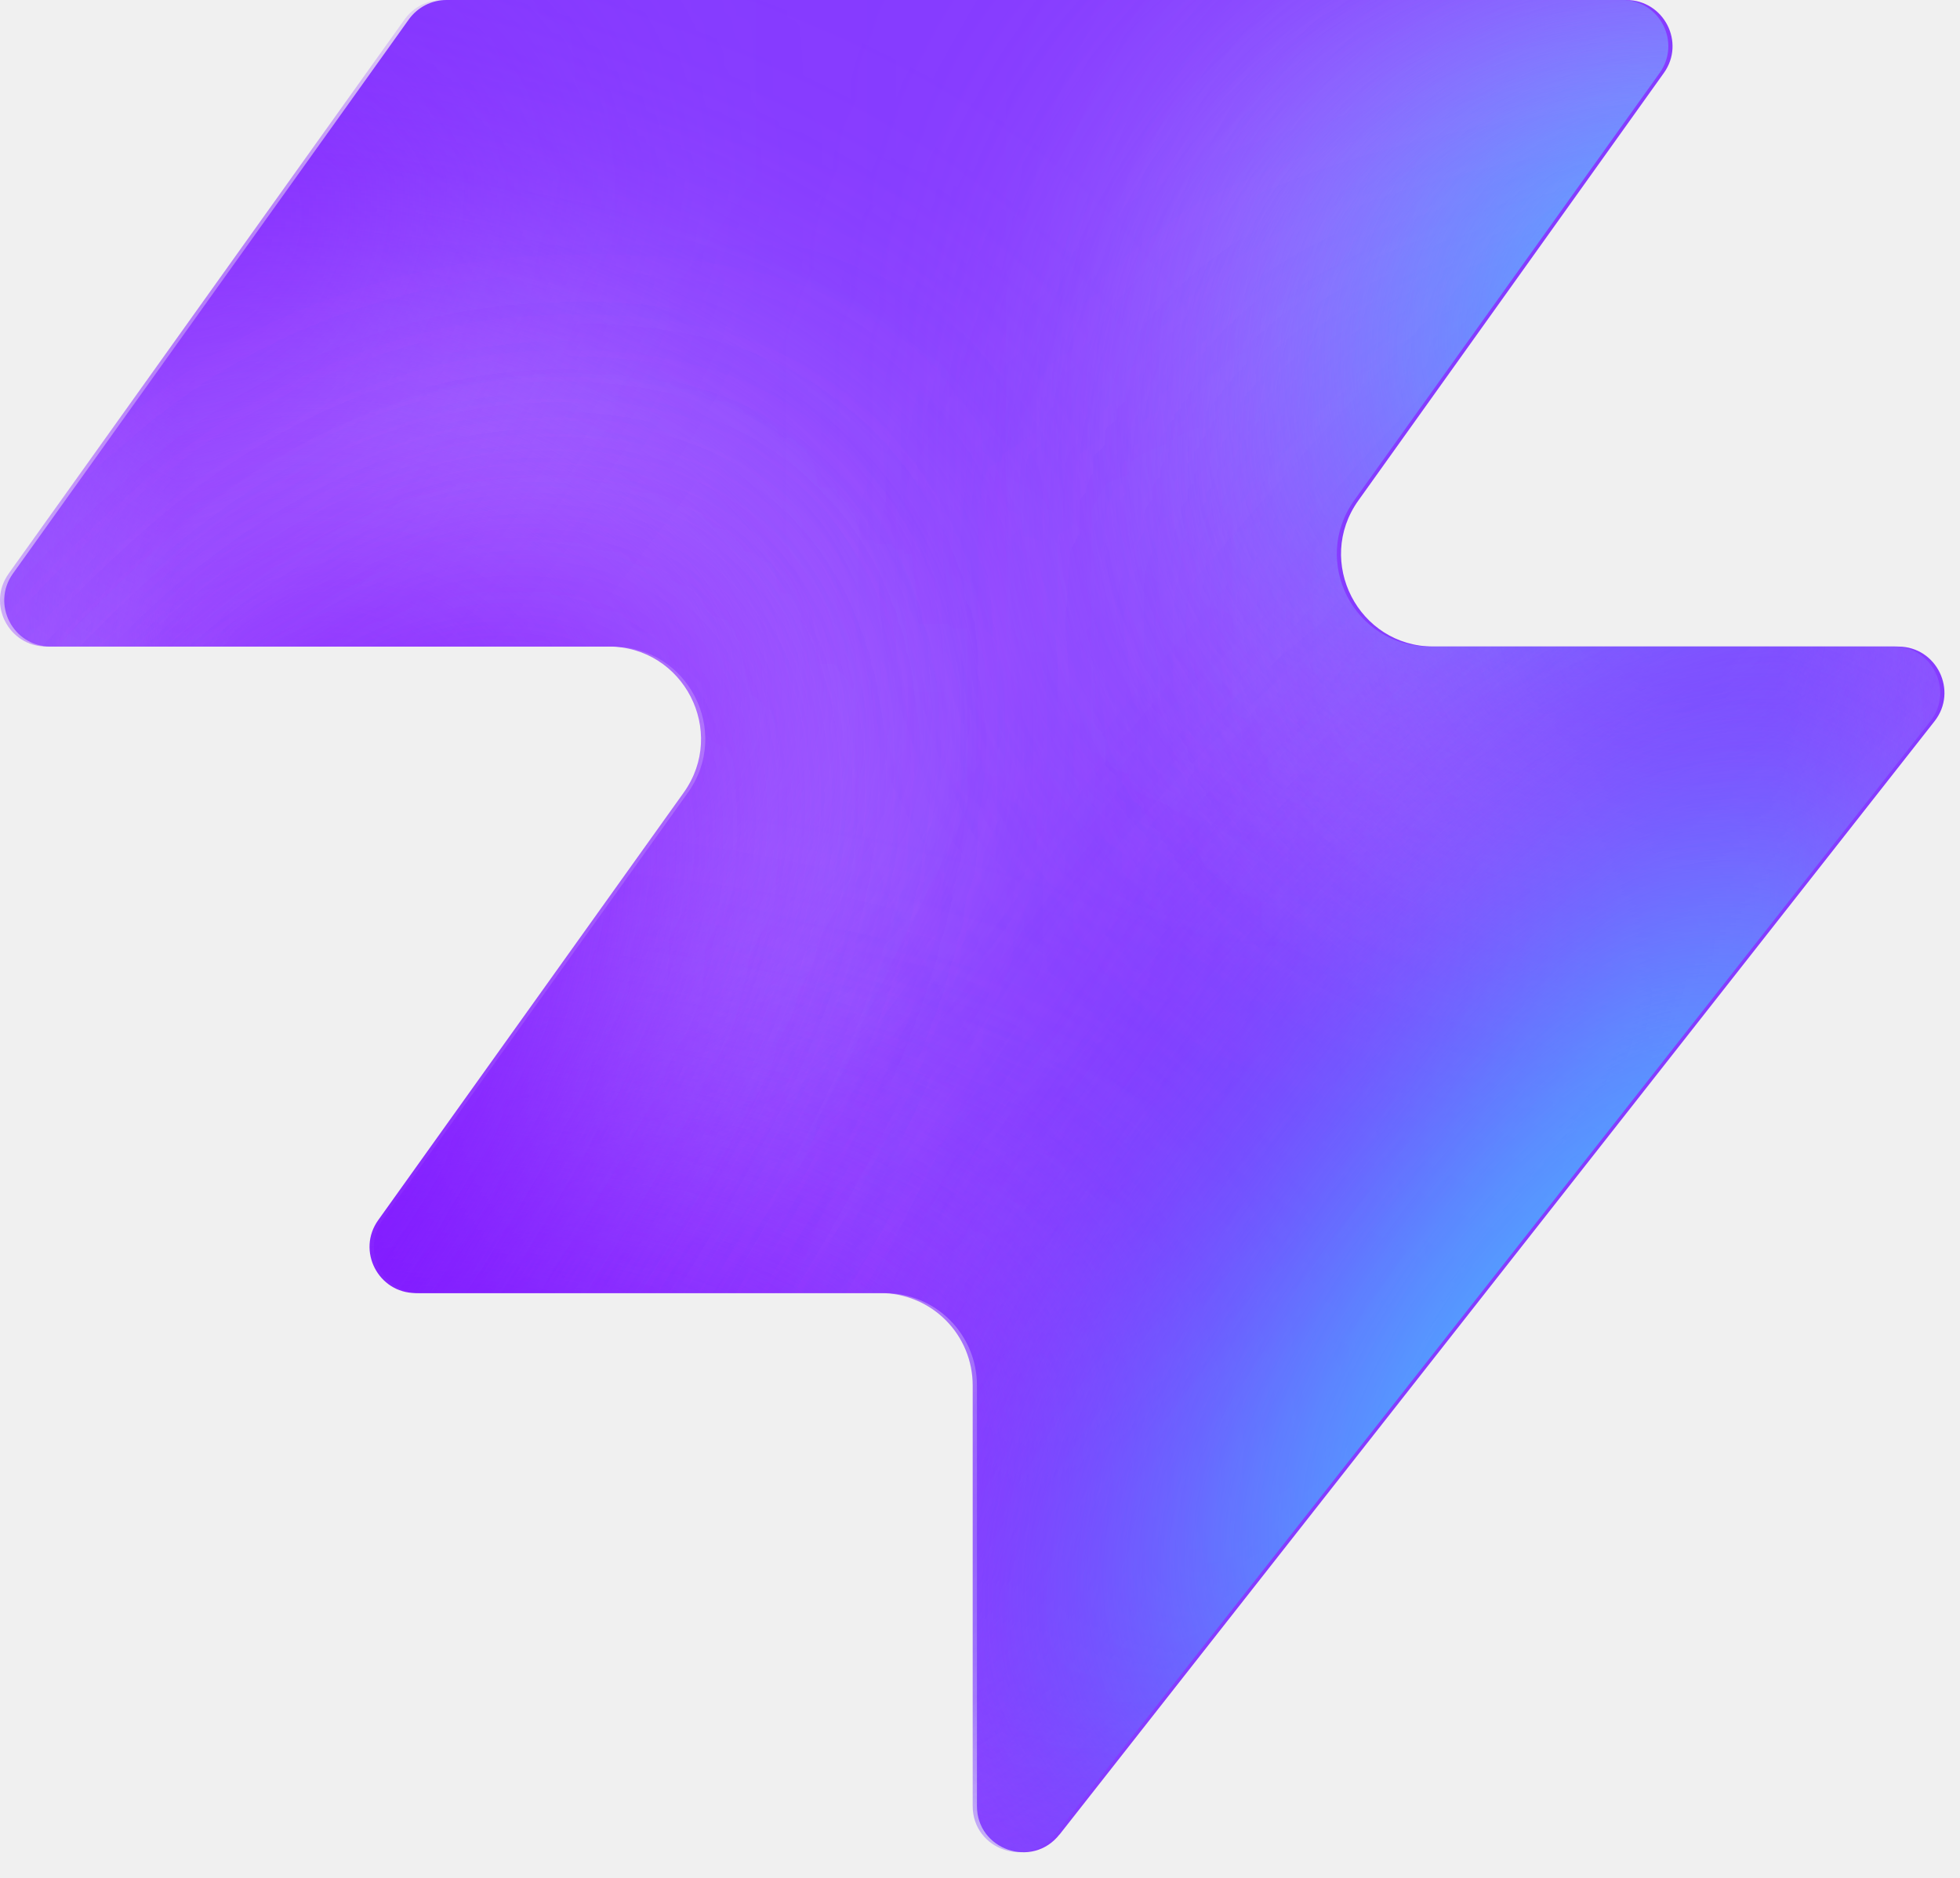
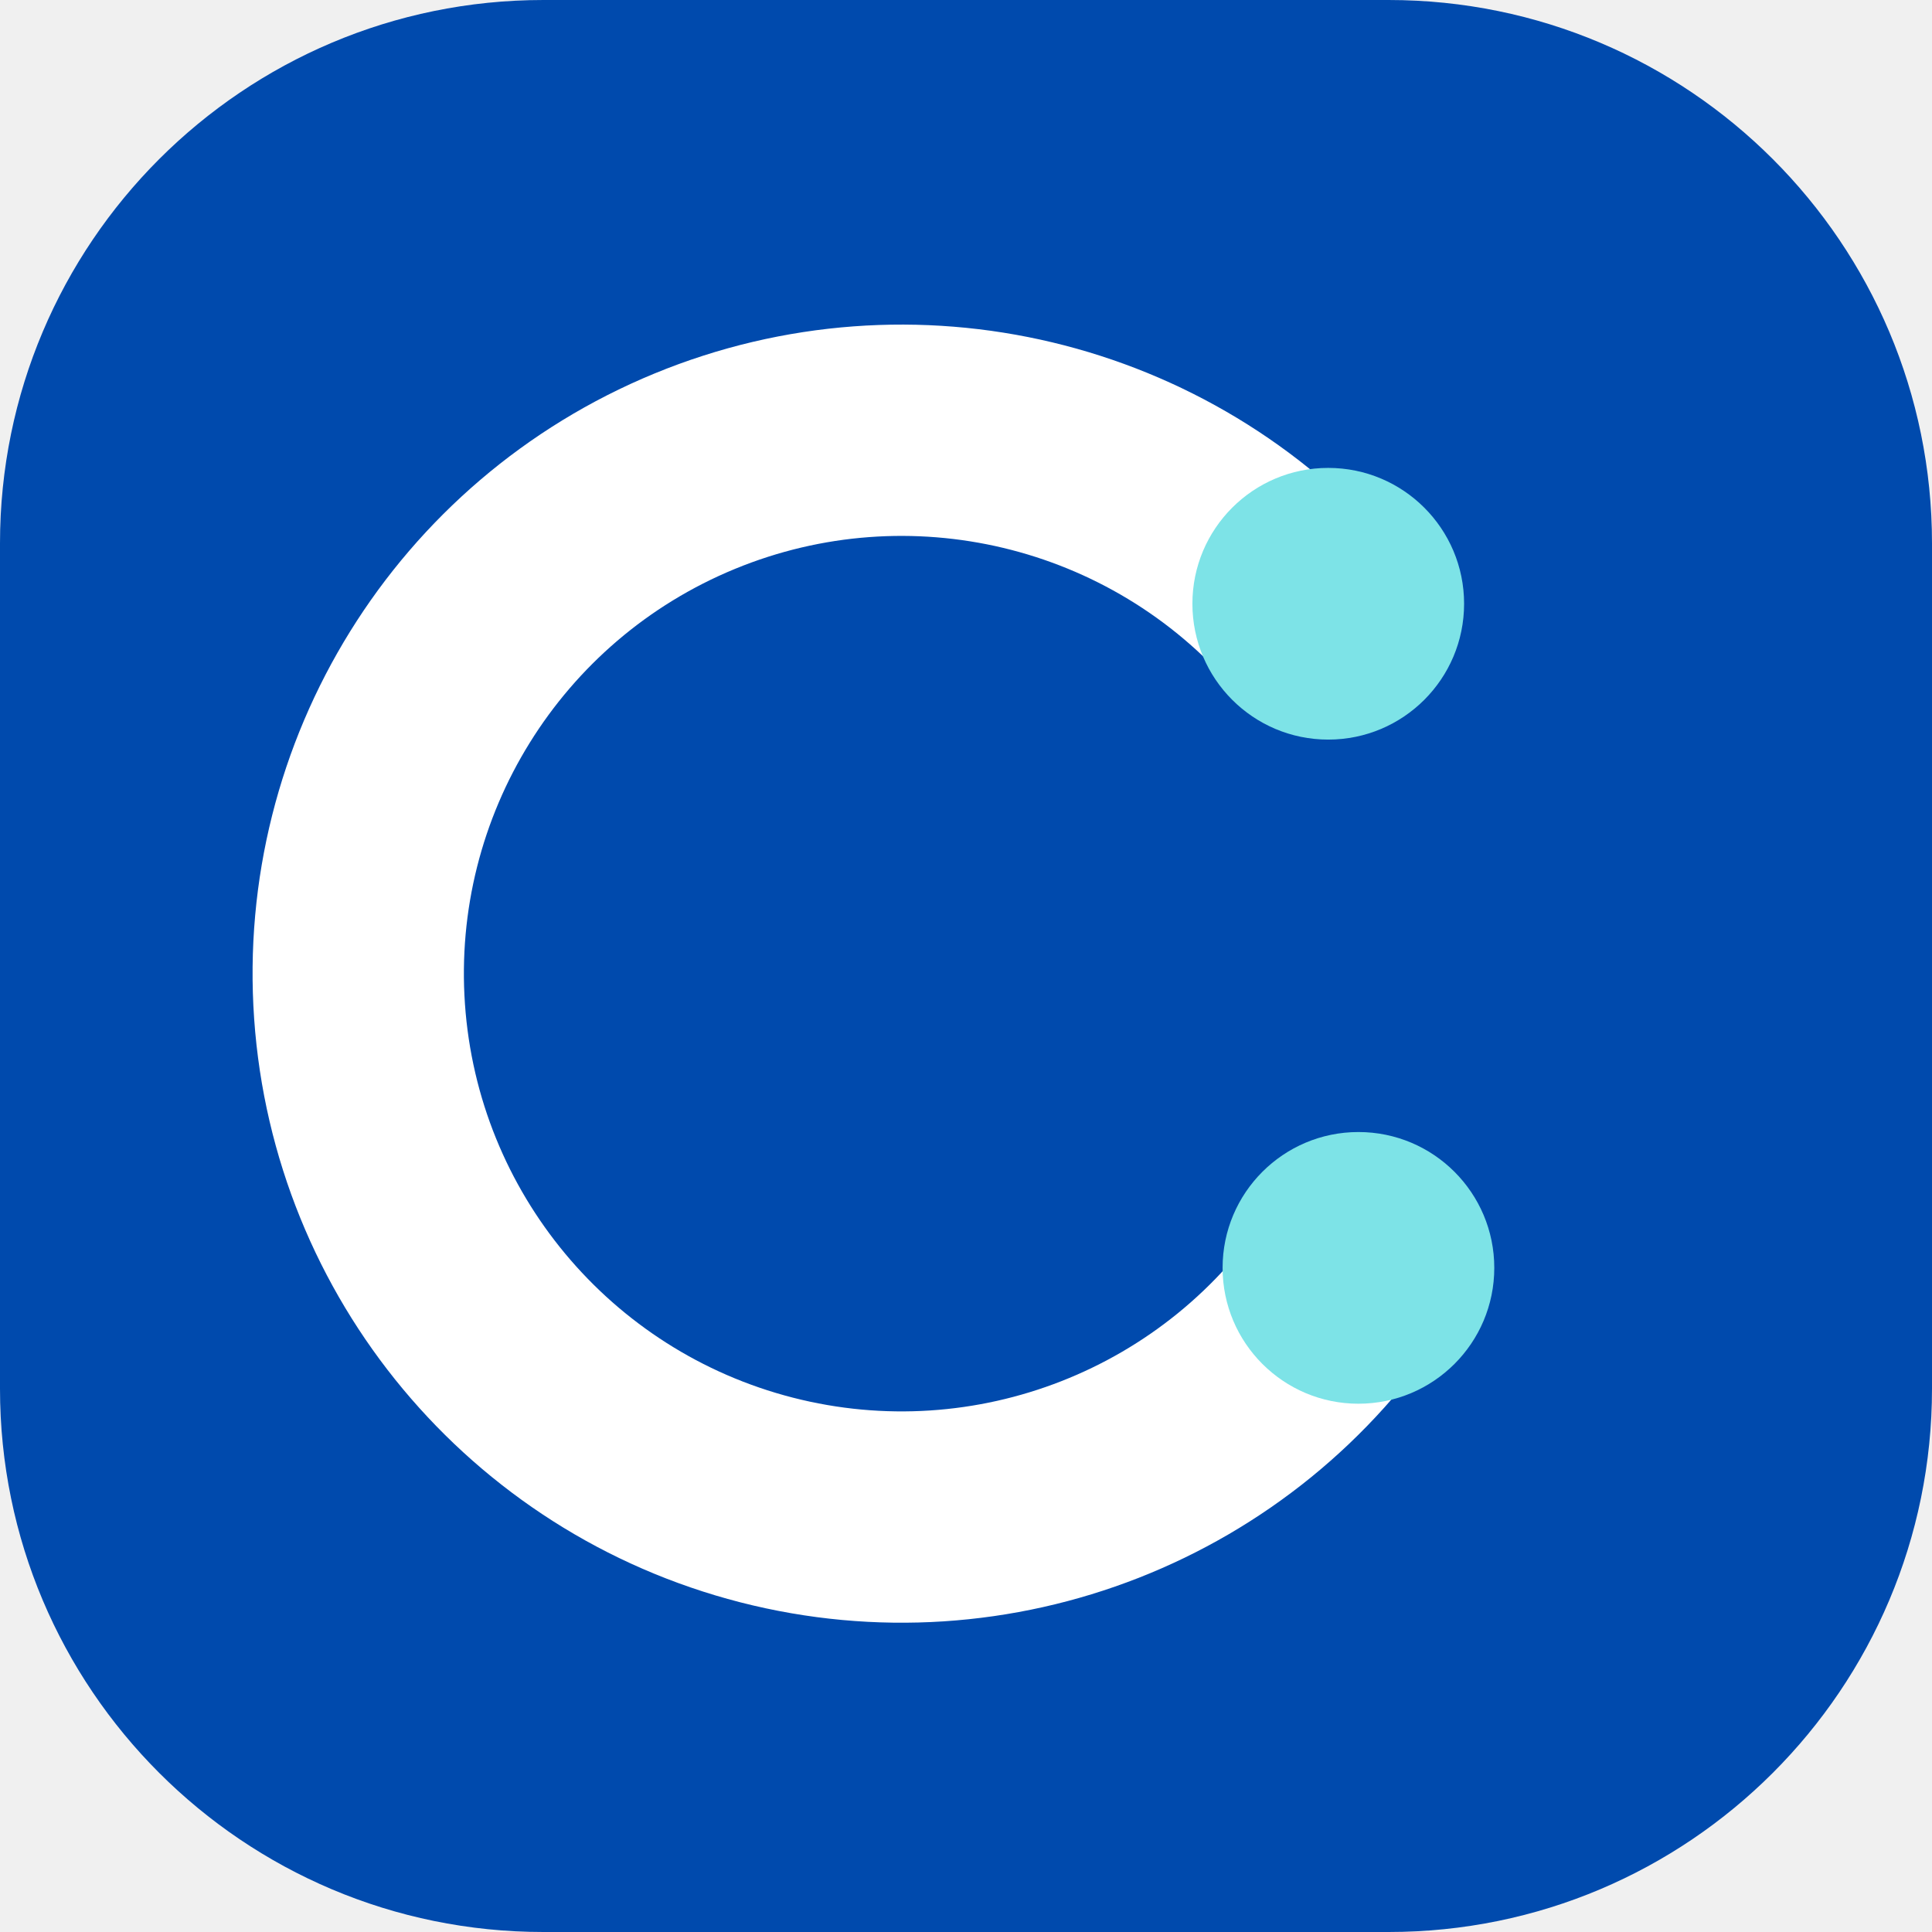
- <svg xmlns="http://www.w3.org/2000/svg" width="48" height="46" fill="none" viewBox="0 0 48 46">
-   <path fill="#863bff" d="M25.946 44.938c-.664.845-2.021.375-2.021-.698V33.937a2.26 2.26 0 0 0-2.262-2.262H10.287c-.92 0-1.456-1.04-.92-1.788l7.48-10.471c1.07-1.497 0-3.578-1.842-3.578H1.237c-.92 0-1.456-1.04-.92-1.788L10.013.474c.214-.297.556-.474.92-.474h28.894c.92 0 1.456 1.04.92 1.788l-7.48 10.471c-1.07 1.498 0 3.579 1.842 3.579h11.377c.943 0 1.473 1.088.89 1.83L25.947 44.94z" style="fill:#863bff;fill:color(display-p3 .525 .23 1);fill-opacity:1" />
-   <mask id="a" width="48" height="46" x="0" y="0" maskUnits="userSpaceOnUse" style="mask-type:alpha">
-     <path fill="#000" d="M25.842 44.938c-.664.844-2.021.375-2.021-.698V33.937a2.26 2.26 0 0 0-2.262-2.262H10.183c-.92 0-1.456-1.04-.92-1.788l7.48-10.471c1.07-1.498 0-3.579-1.842-3.579H1.133c-.92 0-1.456-1.04-.92-1.787L9.91.473c.214-.297.556-.474.92-.474h28.894c.92 0 1.456 1.04.92 1.788l-7.48 10.471c-1.07 1.498 0 3.578 1.842 3.578h11.377c.943 0 1.473 1.088.89 1.832L25.843 44.94z" style="fill:#000;fill-opacity:1" />
-   </mask>
-   <g mask="url(#a)">
-     <g filter="url(#b)">
-       <ellipse cx="5.508" cy="14.704" fill="#ede6ff" rx="5.508" ry="14.704" style="fill:#ede6ff;fill:color(display-p3 .927 .903 1);fill-opacity:1" transform="matrix(.00324 1 1 -.00324 -4.47 31.516)" />
-     </g>
-     <g filter="url(#c)">
-       <ellipse cx="10.399" cy="29.851" fill="#ede6ff" rx="10.399" ry="29.851" style="fill:#ede6ff;fill:color(display-p3 .927 .903 1);fill-opacity:1" transform="matrix(.00324 1 1 -.00324 -39.328 7.883)" />
-     </g>
-     <g filter="url(#d)">
-       <ellipse cx="5.508" cy="30.487" fill="#7e14ff" rx="5.508" ry="30.487" style="fill:#7e14ff;fill:color(display-p3 .492 .077 1);fill-opacity:1" transform="rotate(89.814 -25.913 -14.639)scale(1 -1)" />
-     </g>
-     <g filter="url(#e)">
-       <ellipse cx="5.508" cy="30.599" fill="#7e14ff" rx="5.508" ry="30.599" style="fill:#7e14ff;fill:color(display-p3 .492 .077 1);fill-opacity:1" transform="rotate(89.814 -32.644 -3.334)scale(1 -1)" />
-     </g>
-     <g filter="url(#f)">
-       <ellipse cx="5.508" cy="30.599" fill="#7e14ff" rx="5.508" ry="30.599" style="fill:#7e14ff;fill:color(display-p3 .492 .077 1);fill-opacity:1" transform="matrix(.00324 1 1 -.00324 -34.34 30.47)" />
-     </g>
-     <g filter="url(#g)">
-       <ellipse cx="14.072" cy="22.078" fill="#ede6ff" rx="14.072" ry="22.078" style="fill:#ede6ff;fill:color(display-p3 .927 .903 1);fill-opacity:1" transform="rotate(93.35 24.506 48.493)scale(-1 1)" />
-     </g>
-     <g filter="url(#h)">
-       <ellipse cx="3.47" cy="21.501" fill="#7e14ff" rx="3.47" ry="21.501" style="fill:#7e14ff;fill:color(display-p3 .492 .077 1);fill-opacity:1" transform="rotate(89.009 28.708 47.59)scale(-1 1)" />
-     </g>
-     <g filter="url(#i)">
-       <ellipse cx="3.47" cy="21.501" fill="#7e14ff" rx="3.47" ry="21.501" style="fill:#7e14ff;fill:color(display-p3 .492 .077 1);fill-opacity:1" transform="rotate(89.009 28.708 47.59)scale(-1 1)" />
-     </g>
-     <g filter="url(#j)">
-       <ellipse cx=".387" cy="8.972" fill="#7e14ff" rx="4.407" ry="29.108" style="fill:#7e14ff;fill:color(display-p3 .492 .077 1);fill-opacity:1" transform="rotate(39.51 .387 8.972)" />
-     </g>
-     <g filter="url(#k)">
-       <ellipse cx="47.523" cy="-6.092" fill="#7e14ff" rx="4.407" ry="29.108" style="fill:#7e14ff;fill:color(display-p3 .492 .077 1);fill-opacity:1" transform="rotate(37.892 47.523 -6.092)" />
-     </g>
-     <g filter="url(#l)">
-       <ellipse cx="41.412" cy="6.333" fill="#47bfff" rx="5.971" ry="9.665" style="fill:#47bfff;fill:color(display-p3 .28 .748 1);fill-opacity:1" transform="rotate(37.892 41.412 6.333)" />
-     </g>
-     <g filter="url(#m)">
-       <ellipse cx="-1.879" cy="38.332" fill="#7e14ff" rx="4.407" ry="29.108" style="fill:#7e14ff;fill:color(display-p3 .492 .077 1);fill-opacity:1" transform="rotate(37.892 -1.88 38.332)" />
-     </g>
-     <g filter="url(#n)">
-       <ellipse cx="-1.879" cy="38.332" fill="#7e14ff" rx="4.407" ry="29.108" style="fill:#7e14ff;fill:color(display-p3 .492 .077 1);fill-opacity:1" transform="rotate(37.892 -1.88 38.332)" />
-     </g>
-     <g filter="url(#o)">
-       <ellipse cx="35.651" cy="29.907" fill="#7e14ff" rx="4.407" ry="29.108" style="fill:#7e14ff;fill:color(display-p3 .492 .077 1);fill-opacity:1" transform="rotate(37.892 35.651 29.907)" />
-     </g>
-     <g filter="url(#p)">
-       <ellipse cx="38.418" cy="32.4" fill="#47bfff" rx="5.971" ry="15.297" style="fill:#47bfff;fill:color(display-p3 .28 .748 1);fill-opacity:1" transform="rotate(37.892 38.418 32.4)" />
-     </g>
-   </g>
-   <defs>
-     <filter id="b" width="60.045" height="41.654" x="-19.77" y="16.149" color-interpolation-filters="sRGB" filterUnits="userSpaceOnUse">
-       <feFlood flood-opacity="0" result="BackgroundImageFix" />
-       <feBlend in="SourceGraphic" in2="BackgroundImageFix" result="shape" />
-       <feGaussianBlur result="effect1_foregroundBlur_2002_17158" stdDeviation="7.659" />
-     </filter>
-     <filter id="c" width="90.34" height="51.437" x="-54.613" y="-7.533" color-interpolation-filters="sRGB" filterUnits="userSpaceOnUse">
-       <feFlood flood-opacity="0" result="BackgroundImageFix" />
-       <feBlend in="SourceGraphic" in2="BackgroundImageFix" result="shape" />
-       <feGaussianBlur result="effect1_foregroundBlur_2002_17158" stdDeviation="7.659" />
-     </filter>
-     <filter id="d" width="79.355" height="29.4" x="-49.64" y="2.03" color-interpolation-filters="sRGB" filterUnits="userSpaceOnUse">
-       <feFlood flood-opacity="0" result="BackgroundImageFix" />
-       <feBlend in="SourceGraphic" in2="BackgroundImageFix" result="shape" />
-       <feGaussianBlur result="effect1_foregroundBlur_2002_17158" stdDeviation="4.596" />
-     </filter>
-     <filter id="e" width="79.579" height="29.4" x="-45.045" y="20.029" color-interpolation-filters="sRGB" filterUnits="userSpaceOnUse">
-       <feFlood flood-opacity="0" result="BackgroundImageFix" />
-       <feBlend in="SourceGraphic" in2="BackgroundImageFix" result="shape" />
-       <feGaussianBlur result="effect1_foregroundBlur_2002_17158" stdDeviation="4.596" />
-     </filter>
-     <filter id="f" width="79.579" height="29.4" x="-43.513" y="21.178" color-interpolation-filters="sRGB" filterUnits="userSpaceOnUse">
-       <feFlood flood-opacity="0" result="BackgroundImageFix" />
-       <feBlend in="SourceGraphic" in2="BackgroundImageFix" result="shape" />
-       <feGaussianBlur result="effect1_foregroundBlur_2002_17158" stdDeviation="4.596" />
-     </filter>
-     <filter id="g" width="74.749" height="58.852" x="15.756" y="-17.901" color-interpolation-filters="sRGB" filterUnits="userSpaceOnUse">
-       <feFlood flood-opacity="0" result="BackgroundImageFix" />
-       <feBlend in="SourceGraphic" in2="BackgroundImageFix" result="shape" />
-       <feGaussianBlur result="effect1_foregroundBlur_2002_17158" stdDeviation="7.659" />
-     </filter>
-     <filter id="h" width="61.377" height="25.362" x="23.548" y="2.284" color-interpolation-filters="sRGB" filterUnits="userSpaceOnUse">
-       <feFlood flood-opacity="0" result="BackgroundImageFix" />
-       <feBlend in="SourceGraphic" in2="BackgroundImageFix" result="shape" />
-       <feGaussianBlur result="effect1_foregroundBlur_2002_17158" stdDeviation="4.596" />
-     </filter>
-     <filter id="i" width="61.377" height="25.362" x="23.548" y="2.284" color-interpolation-filters="sRGB" filterUnits="userSpaceOnUse">
-       <feFlood flood-opacity="0" result="BackgroundImageFix" />
-       <feBlend in="SourceGraphic" in2="BackgroundImageFix" result="shape" />
-       <feGaussianBlur result="effect1_foregroundBlur_2002_17158" stdDeviation="4.596" />
-     </filter>
-     <filter id="j" width="56.045" height="63.649" x="-27.636" y="-22.853" color-interpolation-filters="sRGB" filterUnits="userSpaceOnUse">
-       <feFlood flood-opacity="0" result="BackgroundImageFix" />
-       <feBlend in="SourceGraphic" in2="BackgroundImageFix" result="shape" />
-       <feGaussianBlur result="effect1_foregroundBlur_2002_17158" stdDeviation="4.596" />
-     </filter>
-     <filter id="k" width="54.814" height="64.646" x="20.116" y="-38.415" color-interpolation-filters="sRGB" filterUnits="userSpaceOnUse">
-       <feFlood flood-opacity="0" result="BackgroundImageFix" />
-       <feBlend in="SourceGraphic" in2="BackgroundImageFix" result="shape" />
-       <feGaussianBlur result="effect1_foregroundBlur_2002_17158" stdDeviation="4.596" />
-     </filter>
-     <filter id="l" width="33.541" height="35.313" x="24.641" y="-11.323" color-interpolation-filters="sRGB" filterUnits="userSpaceOnUse">
-       <feFlood flood-opacity="0" result="BackgroundImageFix" />
-       <feBlend in="SourceGraphic" in2="BackgroundImageFix" result="shape" />
-       <feGaussianBlur result="effect1_foregroundBlur_2002_17158" stdDeviation="4.596" />
-     </filter>
-     <filter id="m" width="54.814" height="64.646" x="-29.286" y="6.009" color-interpolation-filters="sRGB" filterUnits="userSpaceOnUse">
-       <feFlood flood-opacity="0" result="BackgroundImageFix" />
-       <feBlend in="SourceGraphic" in2="BackgroundImageFix" result="shape" />
-       <feGaussianBlur result="effect1_foregroundBlur_2002_17158" stdDeviation="4.596" />
-     </filter>
-     <filter id="n" width="54.814" height="64.646" x="-29.286" y="6.009" color-interpolation-filters="sRGB" filterUnits="userSpaceOnUse">
-       <feFlood flood-opacity="0" result="BackgroundImageFix" />
-       <feBlend in="SourceGraphic" in2="BackgroundImageFix" result="shape" />
-       <feGaussianBlur result="effect1_foregroundBlur_2002_17158" stdDeviation="4.596" />
-     </filter>
-     <filter id="o" width="54.814" height="64.646" x="8.244" y="-2.416" color-interpolation-filters="sRGB" filterUnits="userSpaceOnUse">
-       <feFlood flood-opacity="0" result="BackgroundImageFix" />
-       <feBlend in="SourceGraphic" in2="BackgroundImageFix" result="shape" />
-       <feGaussianBlur result="effect1_foregroundBlur_2002_17158" stdDeviation="4.596" />
-     </filter>
-     <filter id="p" width="39.409" height="43.623" x="18.713" y="10.588" color-interpolation-filters="sRGB" filterUnits="userSpaceOnUse">
-       <feFlood flood-opacity="0" result="BackgroundImageFix" />
-       <feBlend in="SourceGraphic" in2="BackgroundImageFix" result="shape" />
-       <feGaussianBlur result="effect1_foregroundBlur_2002_17158" stdDeviation="4.596" />
-     </filter>
-   </defs>
+ <svg xmlns="http://www.w3.org/2000/svg" viewBox="0 0 64 64" fill="none">
+   <rect width="64" height="64" rx="18" fill="#004AAD" />
+   <path d="M43.5 20.5A18 18 0 1 0 45 42" stroke="#fff" stroke-width="7" stroke-linecap="round" />
+   <circle cx="44" cy="20" r="4.5" fill="#7DE3E7" />
+   <circle cx="45" cy="42" r="4.5" fill="#7DE3E7" />
</svg>
